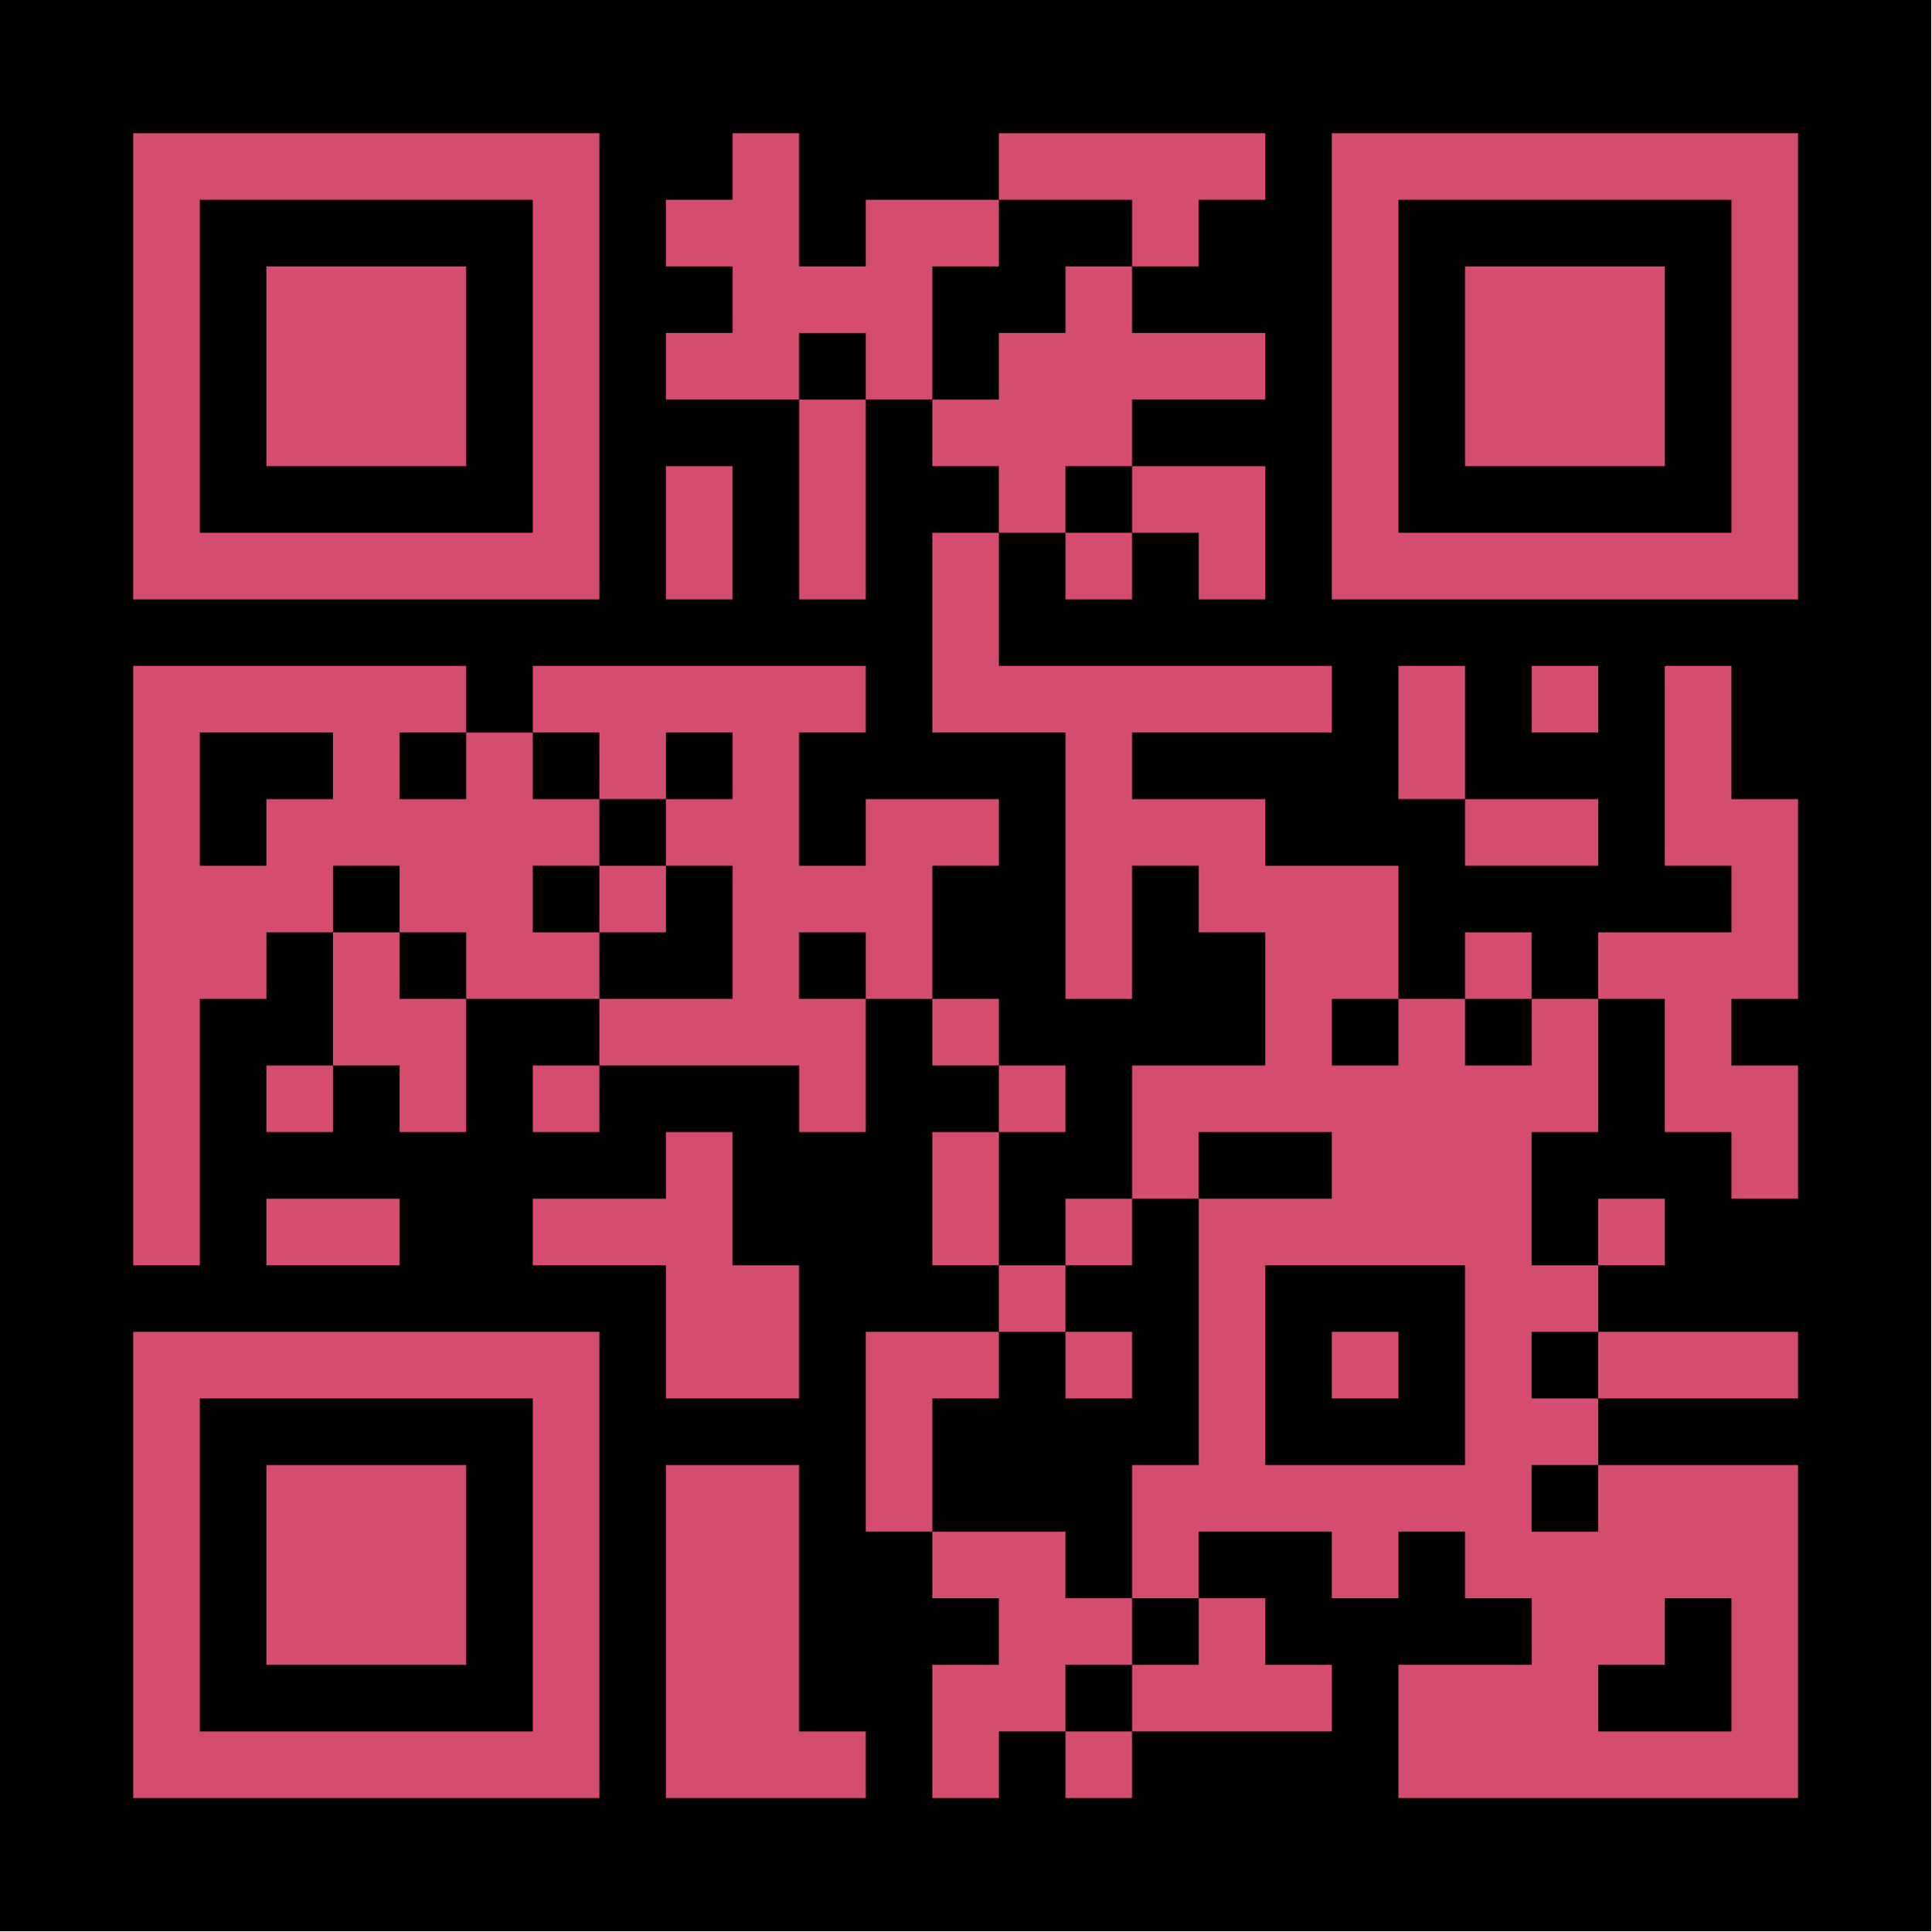
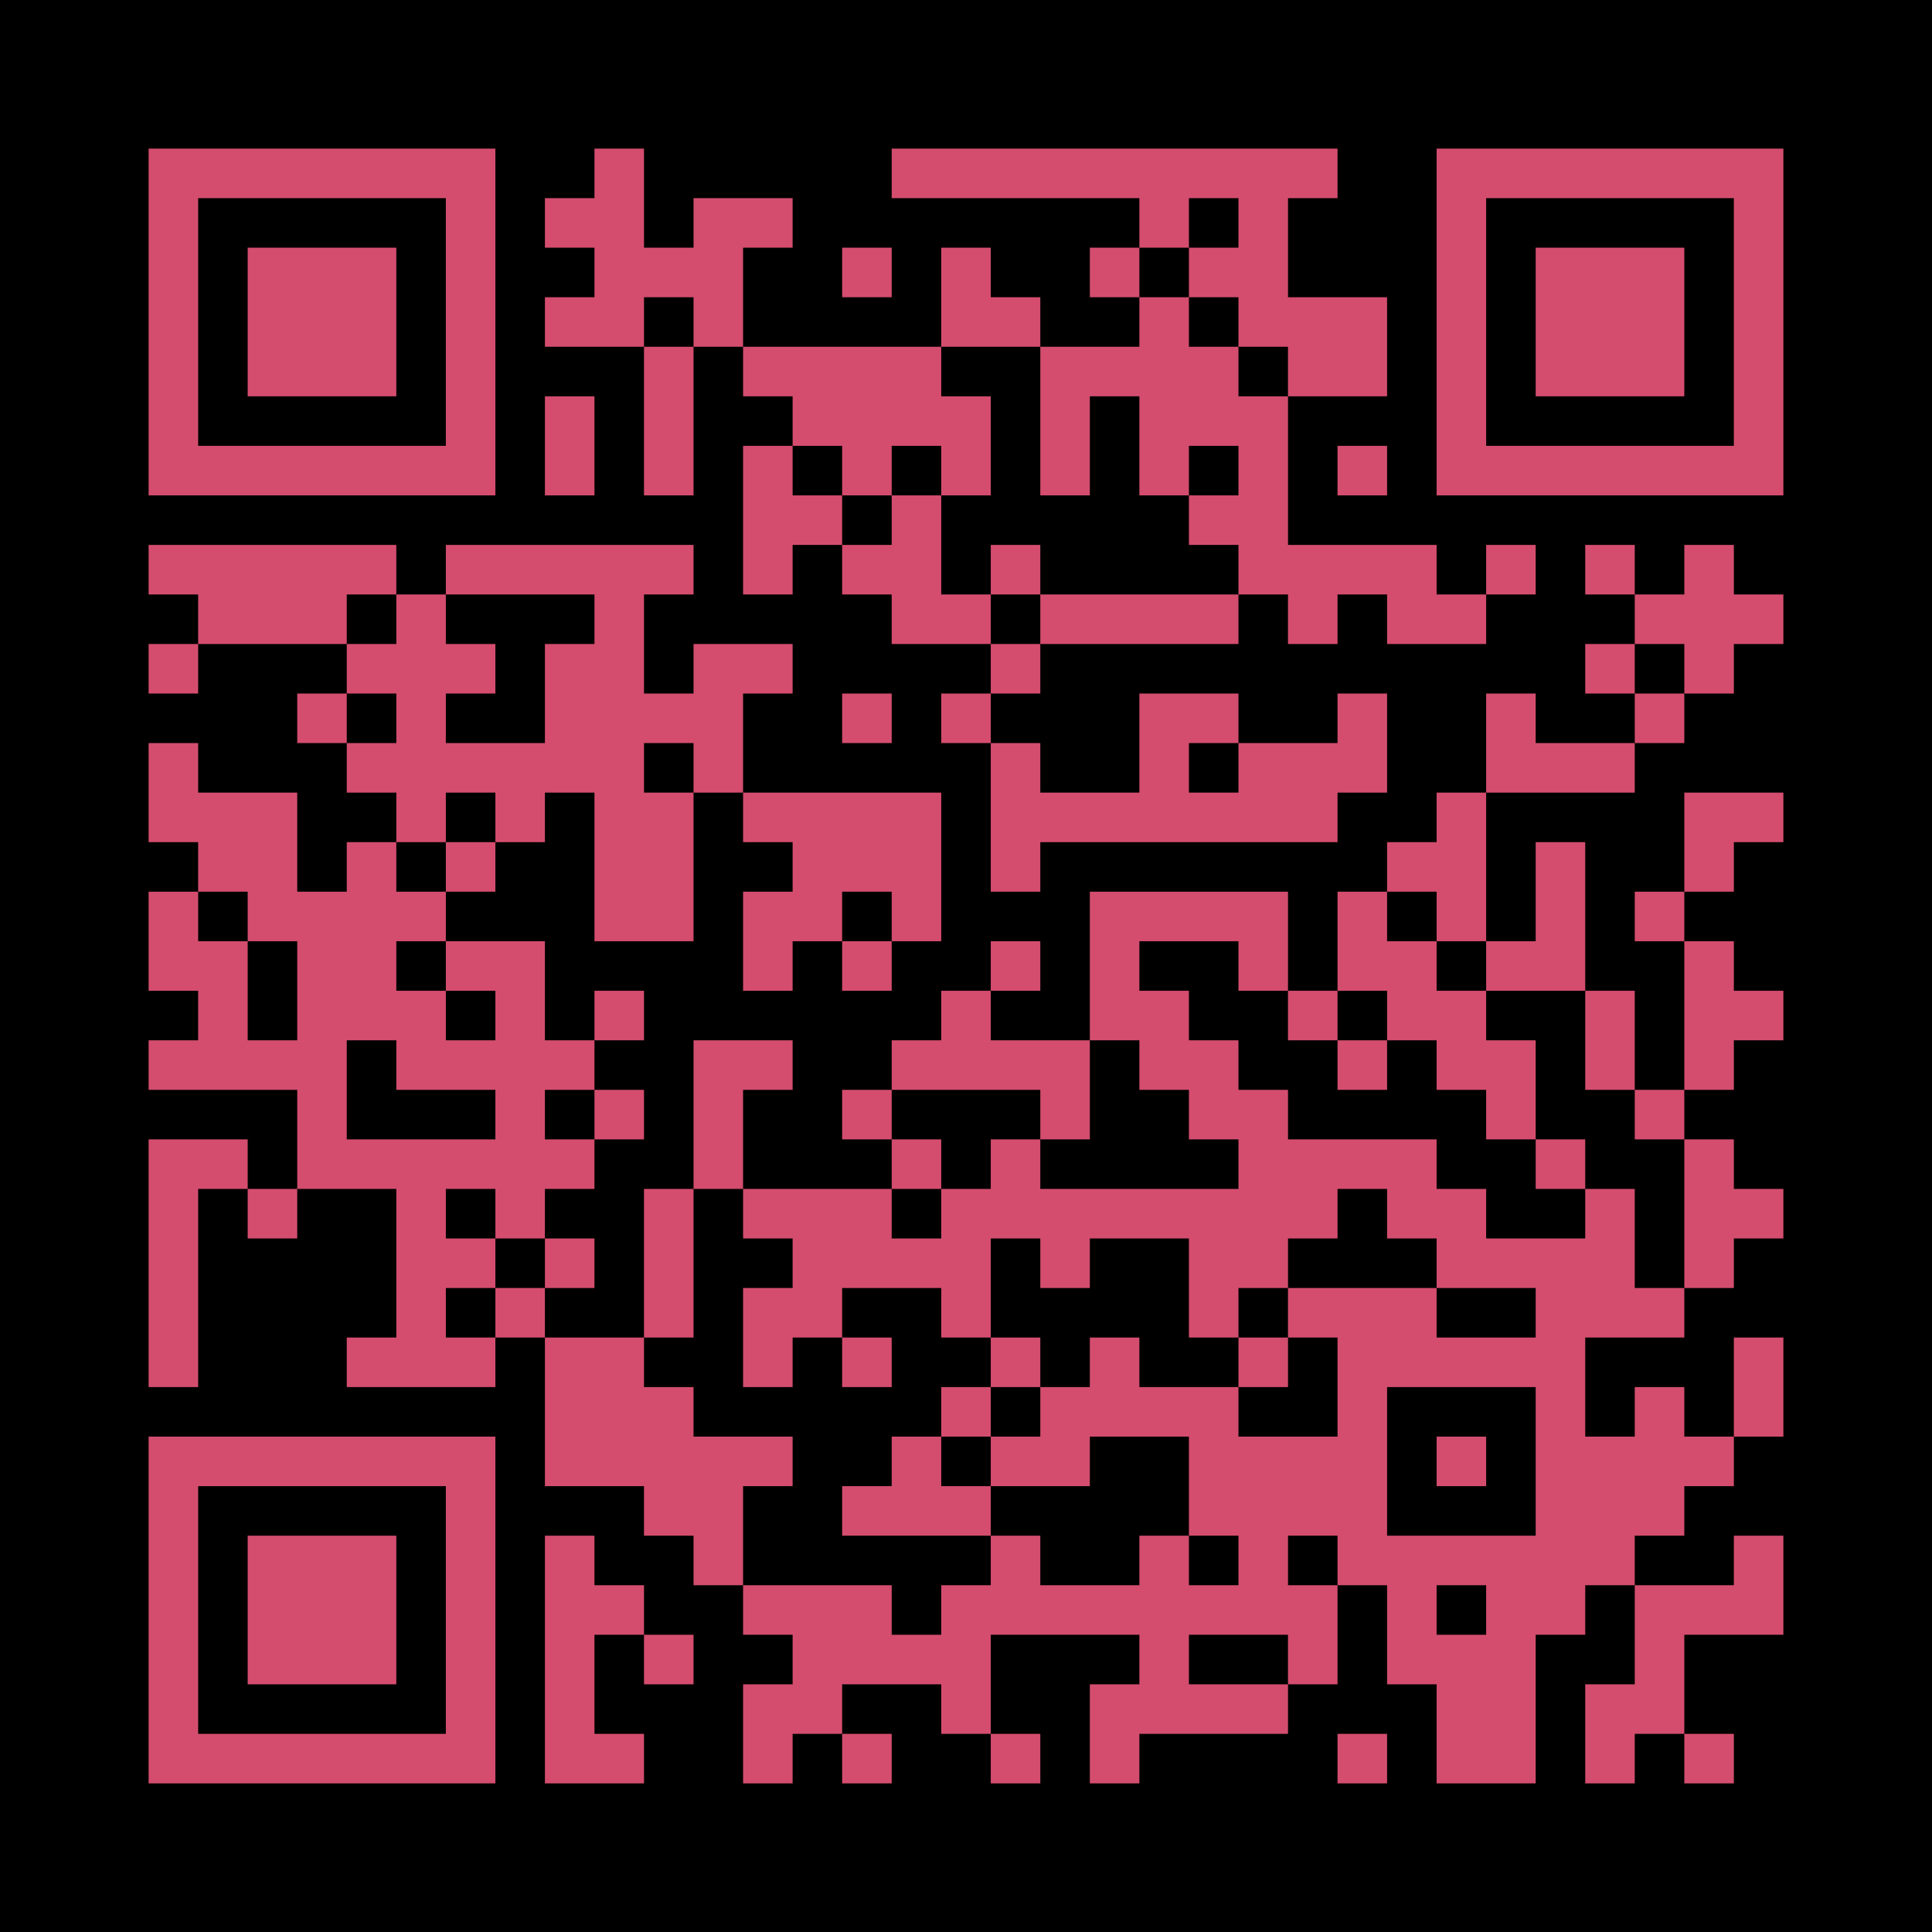
- <svg xmlns="http://www.w3.org/2000/svg" version="1.1" width="290" height="290">
-   <rect style="fill:rgb(0, 0, 0);fill-opacity:1" x="0" y="0" width="290" height="290" />
+ <svg xmlns="http://www.w3.org/2000/svg" version="1.1" width="273" height="273">
+   <rect style="fill:rgb(0, 0, 0);fill-opacity:1" x="0" y="0" width="273" height="273" />
  <g id="elements">
-     <path style="fill:rgb(212, 77, 110)" d="M 20,20 l 10,0 0,10 -10,0 z M 30,20 l 10,0 0,10 -10,0 z M 40,20 l 10,0 0,10 -10,0 z M 50,20 l 10,0 0,10 -10,0 z M 60,20 l 10,0 0,10 -10,0 z M 70,20 l 10,0 0,10 -10,0 z M 80,20 l 10,0 0,10 -10,0 z M 110,20 l 10,0 0,10 -10,0 z M 150,20 l 10,0 0,10 -10,0 z M 160,20 l 10,0 0,10 -10,0 z M 170,20 l 10,0 0,10 -10,0 z M 180,20 l 10,0 0,10 -10,0 z M 200,20 l 10,0 0,10 -10,0 z M 210,20 l 10,0 0,10 -10,0 z M 220,20 l 10,0 0,10 -10,0 z M 230,20 l 10,0 0,10 -10,0 z M 240,20 l 10,0 0,10 -10,0 z M 250,20 l 10,0 0,10 -10,0 z M 260,20 l 10,0 0,10 -10,0 z M 20,30 l 10,0 0,10 -10,0 z M 80,30 l 10,0 0,10 -10,0 z M 100,30 l 10,0 0,10 -10,0 z M 110,30 l 10,0 0,10 -10,0 z M 130,30 l 10,0 0,10 -10,0 z M 140,30 l 10,0 0,10 -10,0 z M 170,30 l 10,0 0,10 -10,0 z M 200,30 l 10,0 0,10 -10,0 z M 260,30 l 10,0 0,10 -10,0 z M 20,40 l 10,0 0,10 -10,0 z M 40,40 l 10,0 0,10 -10,0 z M 50,40 l 10,0 0,10 -10,0 z M 60,40 l 10,0 0,10 -10,0 z M 80,40 l 10,0 0,10 -10,0 z M 110,40 l 10,0 0,10 -10,0 z M 120,40 l 10,0 0,10 -10,0 z M 130,40 l 10,0 0,10 -10,0 z M 160,40 l 10,0 0,10 -10,0 z M 200,40 l 10,0 0,10 -10,0 z M 220,40 l 10,0 0,10 -10,0 z M 230,40 l 10,0 0,10 -10,0 z M 240,40 l 10,0 0,10 -10,0 z M 260,40 l 10,0 0,10 -10,0 z M 20,50 l 10,0 0,10 -10,0 z M 40,50 l 10,0 0,10 -10,0 z M 50,50 l 10,0 0,10 -10,0 z M 60,50 l 10,0 0,10 -10,0 z M 80,50 l 10,0 0,10 -10,0 z M 100,50 l 10,0 0,10 -10,0 z M 110,50 l 10,0 0,10 -10,0 z M 130,50 l 10,0 0,10 -10,0 z M 150,50 l 10,0 0,10 -10,0 z M 160,50 l 10,0 0,10 -10,0 z M 170,50 l 10,0 0,10 -10,0 z M 180,50 l 10,0 0,10 -10,0 z M 200,50 l 10,0 0,10 -10,0 z M 220,50 l 10,0 0,10 -10,0 z M 230,50 l 10,0 0,10 -10,0 z M 240,50 l 10,0 0,10 -10,0 z M 260,50 l 10,0 0,10 -10,0 z M 20,60 l 10,0 0,10 -10,0 z M 40,60 l 10,0 0,10 -10,0 z M 50,60 l 10,0 0,10 -10,0 z M 60,60 l 10,0 0,10 -10,0 z M 80,60 l 10,0 0,10 -10,0 z M 120,60 l 10,0 0,10 -10,0 z M 140,60 l 10,0 0,10 -10,0 z M 150,60 l 10,0 0,10 -10,0 z M 160,60 l 10,0 0,10 -10,0 z M 200,60 l 10,0 0,10 -10,0 z M 220,60 l 10,0 0,10 -10,0 z M 230,60 l 10,0 0,10 -10,0 z M 240,60 l 10,0 0,10 -10,0 z M 260,60 l 10,0 0,10 -10,0 z M 20,70 l 10,0 0,10 -10,0 z M 80,70 l 10,0 0,10 -10,0 z M 100,70 l 10,0 0,10 -10,0 z M 120,70 l 10,0 0,10 -10,0 z M 150,70 l 10,0 0,10 -10,0 z M 170,70 l 10,0 0,10 -10,0 z M 180,70 l 10,0 0,10 -10,0 z M 200,70 l 10,0 0,10 -10,0 z M 260,70 l 10,0 0,10 -10,0 z M 20,80 l 10,0 0,10 -10,0 z M 30,80 l 10,0 0,10 -10,0 z M 40,80 l 10,0 0,10 -10,0 z M 50,80 l 10,0 0,10 -10,0 z M 60,80 l 10,0 0,10 -10,0 z M 70,80 l 10,0 0,10 -10,0 z M 80,80 l 10,0 0,10 -10,0 z M 100,80 l 10,0 0,10 -10,0 z M 120,80 l 10,0 0,10 -10,0 z M 140,80 l 10,0 0,10 -10,0 z M 160,80 l 10,0 0,10 -10,0 z M 180,80 l 10,0 0,10 -10,0 z M 200,80 l 10,0 0,10 -10,0 z M 210,80 l 10,0 0,10 -10,0 z M 220,80 l 10,0 0,10 -10,0 z M 230,80 l 10,0 0,10 -10,0 z M 240,80 l 10,0 0,10 -10,0 z M 250,80 l 10,0 0,10 -10,0 z M 260,80 l 10,0 0,10 -10,0 z M 140,90 l 10,0 0,10 -10,0 z M 20,100 l 10,0 0,10 -10,0 z M 30,100 l 10,0 0,10 -10,0 z M 40,100 l 10,0 0,10 -10,0 z M 50,100 l 10,0 0,10 -10,0 z M 60,100 l 10,0 0,10 -10,0 z M 80,100 l 10,0 0,10 -10,0 z M 90,100 l 10,0 0,10 -10,0 z M 100,100 l 10,0 0,10 -10,0 z M 110,100 l 10,0 0,10 -10,0 z M 120,100 l 10,0 0,10 -10,0 z M 140,100 l 10,0 0,10 -10,0 z M 150,100 l 10,0 0,10 -10,0 z M 160,100 l 10,0 0,10 -10,0 z M 170,100 l 10,0 0,10 -10,0 z M 180,100 l 10,0 0,10 -10,0 z M 190,100 l 10,0 0,10 -10,0 z M 210,100 l 10,0 0,10 -10,0 z M 230,100 l 10,0 0,10 -10,0 z M 250,100 l 10,0 0,10 -10,0 z M 20,110 l 10,0 0,10 -10,0 z M 50,110 l 10,0 0,10 -10,0 z M 70,110 l 10,0 0,10 -10,0 z M 90,110 l 10,0 0,10 -10,0 z M 110,110 l 10,0 0,10 -10,0 z M 160,110 l 10,0 0,10 -10,0 z M 210,110 l 10,0 0,10 -10,0 z M 250,110 l 10,0 0,10 -10,0 z M 20,120 l 10,0 0,10 -10,0 z M 40,120 l 10,0 0,10 -10,0 z M 50,120 l 10,0 0,10 -10,0 z M 60,120 l 10,0 0,10 -10,0 z M 70,120 l 10,0 0,10 -10,0 z M 80,120 l 10,0 0,10 -10,0 z M 100,120 l 10,0 0,10 -10,0 z M 110,120 l 10,0 0,10 -10,0 z M 130,120 l 10,0 0,10 -10,0 z M 140,120 l 10,0 0,10 -10,0 z M 160,120 l 10,0 0,10 -10,0 z M 170,120 l 10,0 0,10 -10,0 z M 180,120 l 10,0 0,10 -10,0 z M 220,120 l 10,0 0,10 -10,0 z M 230,120 l 10,0 0,10 -10,0 z M 250,120 l 10,0 0,10 -10,0 z M 260,120 l 10,0 0,10 -10,0 z M 20,130 l 10,0 0,10 -10,0 z M 30,130 l 10,0 0,10 -10,0 z M 40,130 l 10,0 0,10 -10,0 z M 60,130 l 10,0 0,10 -10,0 z M 70,130 l 10,0 0,10 -10,0 z M 90,130 l 10,0 0,10 -10,0 z M 110,130 l 10,0 0,10 -10,0 z M 120,130 l 10,0 0,10 -10,0 z M 130,130 l 10,0 0,10 -10,0 z M 160,130 l 10,0 0,10 -10,0 z M 180,130 l 10,0 0,10 -10,0 z M 190,130 l 10,0 0,10 -10,0 z M 200,130 l 10,0 0,10 -10,0 z M 260,130 l 10,0 0,10 -10,0 z M 20,140 l 10,0 0,10 -10,0 z M 30,140 l 10,0 0,10 -10,0 z M 50,140 l 10,0 0,10 -10,0 z M 70,140 l 10,0 0,10 -10,0 z M 80,140 l 10,0 0,10 -10,0 z M 110,140 l 10,0 0,10 -10,0 z M 130,140 l 10,0 0,10 -10,0 z M 160,140 l 10,0 0,10 -10,0 z M 190,140 l 10,0 0,10 -10,0 z M 200,140 l 10,0 0,10 -10,0 z M 220,140 l 10,0 0,10 -10,0 z M 240,140 l 10,0 0,10 -10,0 z M 250,140 l 10,0 0,10 -10,0 z M 260,140 l 10,0 0,10 -10,0 z M 20,150 l 10,0 0,10 -10,0 z M 50,150 l 10,0 0,10 -10,0 z M 60,150 l 10,0 0,10 -10,0 z M 90,150 l 10,0 0,10 -10,0 z M 100,150 l 10,0 0,10 -10,0 z M 110,150 l 10,0 0,10 -10,0 z M 120,150 l 10,0 0,10 -10,0 z M 140,150 l 10,0 0,10 -10,0 z M 190,150 l 10,0 0,10 -10,0 z M 210,150 l 10,0 0,10 -10,0 z M 230,150 l 10,0 0,10 -10,0 z M 250,150 l 10,0 0,10 -10,0 z M 20,160 l 10,0 0,10 -10,0 z M 40,160 l 10,0 0,10 -10,0 z M 60,160 l 10,0 0,10 -10,0 z M 80,160 l 10,0 0,10 -10,0 z M 120,160 l 10,0 0,10 -10,0 z M 150,160 l 10,0 0,10 -10,0 z M 170,160 l 10,0 0,10 -10,0 z M 180,160 l 10,0 0,10 -10,0 z M 190,160 l 10,0 0,10 -10,0 z M 200,160 l 10,0 0,10 -10,0 z M 210,160 l 10,0 0,10 -10,0 z M 220,160 l 10,0 0,10 -10,0 z M 230,160 l 10,0 0,10 -10,0 z M 250,160 l 10,0 0,10 -10,0 z M 260,160 l 10,0 0,10 -10,0 z M 20,170 l 10,0 0,10 -10,0 z M 100,170 l 10,0 0,10 -10,0 z M 140,170 l 10,0 0,10 -10,0 z M 170,170 l 10,0 0,10 -10,0 z M 200,170 l 10,0 0,10 -10,0 z M 210,170 l 10,0 0,10 -10,0 z M 220,170 l 10,0 0,10 -10,0 z M 260,170 l 10,0 0,10 -10,0 z M 20,180 l 10,0 0,10 -10,0 z M 40,180 l 10,0 0,10 -10,0 z M 50,180 l 10,0 0,10 -10,0 z M 80,180 l 10,0 0,10 -10,0 z M 90,180 l 10,0 0,10 -10,0 z M 100,180 l 10,0 0,10 -10,0 z M 140,180 l 10,0 0,10 -10,0 z M 160,180 l 10,0 0,10 -10,0 z M 180,180 l 10,0 0,10 -10,0 z M 190,180 l 10,0 0,10 -10,0 z M 200,180 l 10,0 0,10 -10,0 z M 210,180 l 10,0 0,10 -10,0 z M 220,180 l 10,0 0,10 -10,0 z M 240,180 l 10,0 0,10 -10,0 z M 100,190 l 10,0 0,10 -10,0 z M 110,190 l 10,0 0,10 -10,0 z M 150,190 l 10,0 0,10 -10,0 z M 180,190 l 10,0 0,10 -10,0 z M 220,190 l 10,0 0,10 -10,0 z M 230,190 l 10,0 0,10 -10,0 z M 20,200 l 10,0 0,10 -10,0 z M 30,200 l 10,0 0,10 -10,0 z M 40,200 l 10,0 0,10 -10,0 z M 50,200 l 10,0 0,10 -10,0 z M 60,200 l 10,0 0,10 -10,0 z M 70,200 l 10,0 0,10 -10,0 z M 80,200 l 10,0 0,10 -10,0 z M 100,200 l 10,0 0,10 -10,0 z M 110,200 l 10,0 0,10 -10,0 z M 130,200 l 10,0 0,10 -10,0 z M 140,200 l 10,0 0,10 -10,0 z M 160,200 l 10,0 0,10 -10,0 z M 180,200 l 10,0 0,10 -10,0 z M 200,200 l 10,0 0,10 -10,0 z M 220,200 l 10,0 0,10 -10,0 z M 240,200 l 10,0 0,10 -10,0 z M 250,200 l 10,0 0,10 -10,0 z M 260,200 l 10,0 0,10 -10,0 z M 20,210 l 10,0 0,10 -10,0 z M 80,210 l 10,0 0,10 -10,0 z M 130,210 l 10,0 0,10 -10,0 z M 180,210 l 10,0 0,10 -10,0 z M 220,210 l 10,0 0,10 -10,0 z M 230,210 l 10,0 0,10 -10,0 z M 20,220 l 10,0 0,10 -10,0 z M 40,220 l 10,0 0,10 -10,0 z M 50,220 l 10,0 0,10 -10,0 z M 60,220 l 10,0 0,10 -10,0 z M 80,220 l 10,0 0,10 -10,0 z M 100,220 l 10,0 0,10 -10,0 z M 110,220 l 10,0 0,10 -10,0 z M 130,220 l 10,0 0,10 -10,0 z M 170,220 l 10,0 0,10 -10,0 z M 180,220 l 10,0 0,10 -10,0 z M 190,220 l 10,0 0,10 -10,0 z M 200,220 l 10,0 0,10 -10,0 z M 210,220 l 10,0 0,10 -10,0 z M 220,220 l 10,0 0,10 -10,0 z M 240,220 l 10,0 0,10 -10,0 z M 250,220 l 10,0 0,10 -10,0 z M 260,220 l 10,0 0,10 -10,0 z M 20,230 l 10,0 0,10 -10,0 z M 40,230 l 10,0 0,10 -10,0 z M 50,230 l 10,0 0,10 -10,0 z M 60,230 l 10,0 0,10 -10,0 z M 80,230 l 10,0 0,10 -10,0 z M 100,230 l 10,0 0,10 -10,0 z M 110,230 l 10,0 0,10 -10,0 z M 140,230 l 10,0 0,10 -10,0 z M 150,230 l 10,0 0,10 -10,0 z M 170,230 l 10,0 0,10 -10,0 z M 200,230 l 10,0 0,10 -10,0 z M 220,230 l 10,0 0,10 -10,0 z M 230,230 l 10,0 0,10 -10,0 z M 240,230 l 10,0 0,10 -10,0 z M 250,230 l 10,0 0,10 -10,0 z M 260,230 l 10,0 0,10 -10,0 z M 20,240 l 10,0 0,10 -10,0 z M 40,240 l 10,0 0,10 -10,0 z M 50,240 l 10,0 0,10 -10,0 z M 60,240 l 10,0 0,10 -10,0 z M 80,240 l 10,0 0,10 -10,0 z M 100,240 l 10,0 0,10 -10,0 z M 110,240 l 10,0 0,10 -10,0 z M 150,240 l 10,0 0,10 -10,0 z M 160,240 l 10,0 0,10 -10,0 z M 180,240 l 10,0 0,10 -10,0 z M 230,240 l 10,0 0,10 -10,0 z M 240,240 l 10,0 0,10 -10,0 z M 260,240 l 10,0 0,10 -10,0 z M 20,250 l 10,0 0,10 -10,0 z M 80,250 l 10,0 0,10 -10,0 z M 100,250 l 10,0 0,10 -10,0 z M 110,250 l 10,0 0,10 -10,0 z M 140,250 l 10,0 0,10 -10,0 z M 150,250 l 10,0 0,10 -10,0 z M 170,250 l 10,0 0,10 -10,0 z M 180,250 l 10,0 0,10 -10,0 z M 190,250 l 10,0 0,10 -10,0 z M 210,250 l 10,0 0,10 -10,0 z M 220,250 l 10,0 0,10 -10,0 z M 230,250 l 10,0 0,10 -10,0 z M 260,250 l 10,0 0,10 -10,0 z M 20,260 l 10,0 0,10 -10,0 z M 30,260 l 10,0 0,10 -10,0 z M 40,260 l 10,0 0,10 -10,0 z M 50,260 l 10,0 0,10 -10,0 z M 60,260 l 10,0 0,10 -10,0 z M 70,260 l 10,0 0,10 -10,0 z M 80,260 l 10,0 0,10 -10,0 z M 100,260 l 10,0 0,10 -10,0 z M 110,260 l 10,0 0,10 -10,0 z M 120,260 l 10,0 0,10 -10,0 z M 140,260 l 10,0 0,10 -10,0 z M 160,260 l 10,0 0,10 -10,0 z M 210,260 l 10,0 0,10 -10,0 z M 220,260 l 10,0 0,10 -10,0 z M 230,260 l 10,0 0,10 -10,0 z M 240,260 l 10,0 0,10 -10,0 z M 250,260 l 10,0 0,10 -10,0 z M 260,260 l 10,0 0,10 -10,0 z " />
+     <path style="fill:rgb(212, 77, 110)" d="M 21,21 l 7,0 0,7 -7,0 z M 28,21 l 7,0 0,7 -7,0 z M 35,21 l 7,0 0,7 -7,0 z M 42,21 l 7,0 0,7 -7,0 z M 49,21 l 7,0 0,7 -7,0 z M 56,21 l 7,0 0,7 -7,0 z M 63,21 l 7,0 0,7 -7,0 z M 84,21 l 7,0 0,7 -7,0 z M 126,21 l 7,0 0,7 -7,0 z M 133,21 l 7,0 0,7 -7,0 z M 140,21 l 7,0 0,7 -7,0 z M 147,21 l 7,0 0,7 -7,0 z M 154,21 l 7,0 0,7 -7,0 z M 161,21 l 7,0 0,7 -7,0 z M 168,21 l 7,0 0,7 -7,0 z M 175,21 l 7,0 0,7 -7,0 z M 182,21 l 7,0 0,7 -7,0 z M 203,21 l 7,0 0,7 -7,0 z M 210,21 l 7,0 0,7 -7,0 z M 217,21 l 7,0 0,7 -7,0 z M 224,21 l 7,0 0,7 -7,0 z M 231,21 l 7,0 0,7 -7,0 z M 238,21 l 7,0 0,7 -7,0 z M 245,21 l 7,0 0,7 -7,0 z M 21,28 l 7,0 0,7 -7,0 z M 63,28 l 7,0 0,7 -7,0 z M 77,28 l 7,0 0,7 -7,0 z M 84,28 l 7,0 0,7 -7,0 z M 98,28 l 7,0 0,7 -7,0 z M 105,28 l 7,0 0,7 -7,0 z M 161,28 l 7,0 0,7 -7,0 z M 175,28 l 7,0 0,7 -7,0 z M 203,28 l 7,0 0,7 -7,0 z M 245,28 l 7,0 0,7 -7,0 z M 21,35 l 7,0 0,7 -7,0 z M 35,35 l 7,0 0,7 -7,0 z M 42,35 l 7,0 0,7 -7,0 z M 49,35 l 7,0 0,7 -7,0 z M 63,35 l 7,0 0,7 -7,0 z M 84,35 l 7,0 0,7 -7,0 z M 91,35 l 7,0 0,7 -7,0 z M 98,35 l 7,0 0,7 -7,0 z M 119,35 l 7,0 0,7 -7,0 z M 133,35 l 7,0 0,7 -7,0 z M 154,35 l 7,0 0,7 -7,0 z M 168,35 l 7,0 0,7 -7,0 z M 175,35 l 7,0 0,7 -7,0 z M 203,35 l 7,0 0,7 -7,0 z M 217,35 l 7,0 0,7 -7,0 z M 224,35 l 7,0 0,7 -7,0 z M 231,35 l 7,0 0,7 -7,0 z M 245,35 l 7,0 0,7 -7,0 z M 21,42 l 7,0 0,7 -7,0 z M 35,42 l 7,0 0,7 -7,0 z M 42,42 l 7,0 0,7 -7,0 z M 49,42 l 7,0 0,7 -7,0 z M 63,42 l 7,0 0,7 -7,0 z M 77,42 l 7,0 0,7 -7,0 z M 84,42 l 7,0 0,7 -7,0 z M 98,42 l 7,0 0,7 -7,0 z M 133,42 l 7,0 0,7 -7,0 z M 140,42 l 7,0 0,7 -7,0 z M 161,42 l 7,0 0,7 -7,0 z M 175,42 l 7,0 0,7 -7,0 z M 182,42 l 7,0 0,7 -7,0 z M 189,42 l 7,0 0,7 -7,0 z M 203,42 l 7,0 0,7 -7,0 z M 217,42 l 7,0 0,7 -7,0 z M 224,42 l 7,0 0,7 -7,0 z M 231,42 l 7,0 0,7 -7,0 z M 245,42 l 7,0 0,7 -7,0 z M 21,49 l 7,0 0,7 -7,0 z M 35,49 l 7,0 0,7 -7,0 z M 42,49 l 7,0 0,7 -7,0 z M 49,49 l 7,0 0,7 -7,0 z M 63,49 l 7,0 0,7 -7,0 z M 91,49 l 7,0 0,7 -7,0 z M 105,49 l 7,0 0,7 -7,0 z M 112,49 l 7,0 0,7 -7,0 z M 119,49 l 7,0 0,7 -7,0 z M 126,49 l 7,0 0,7 -7,0 z M 147,49 l 7,0 0,7 -7,0 z M 154,49 l 7,0 0,7 -7,0 z M 161,49 l 7,0 0,7 -7,0 z M 168,49 l 7,0 0,7 -7,0 z M 182,49 l 7,0 0,7 -7,0 z M 189,49 l 7,0 0,7 -7,0 z M 203,49 l 7,0 0,7 -7,0 z M 217,49 l 7,0 0,7 -7,0 z M 224,49 l 7,0 0,7 -7,0 z M 231,49 l 7,0 0,7 -7,0 z M 245,49 l 7,0 0,7 -7,0 z M 21,56 l 7,0 0,7 -7,0 z M 63,56 l 7,0 0,7 -7,0 z M 77,56 l 7,0 0,7 -7,0 z M 91,56 l 7,0 0,7 -7,0 z M 112,56 l 7,0 0,7 -7,0 z M 119,56 l 7,0 0,7 -7,0 z M 126,56 l 7,0 0,7 -7,0 z M 133,56 l 7,0 0,7 -7,0 z M 147,56 l 7,0 0,7 -7,0 z M 161,56 l 7,0 0,7 -7,0 z M 168,56 l 7,0 0,7 -7,0 z M 175,56 l 7,0 0,7 -7,0 z M 203,56 l 7,0 0,7 -7,0 z M 245,56 l 7,0 0,7 -7,0 z M 21,63 l 7,0 0,7 -7,0 z M 28,63 l 7,0 0,7 -7,0 z M 35,63 l 7,0 0,7 -7,0 z M 42,63 l 7,0 0,7 -7,0 z M 49,63 l 7,0 0,7 -7,0 z M 56,63 l 7,0 0,7 -7,0 z M 63,63 l 7,0 0,7 -7,0 z M 77,63 l 7,0 0,7 -7,0 z M 91,63 l 7,0 0,7 -7,0 z M 105,63 l 7,0 0,7 -7,0 z M 119,63 l 7,0 0,7 -7,0 z M 133,63 l 7,0 0,7 -7,0 z M 147,63 l 7,0 0,7 -7,0 z M 161,63 l 7,0 0,7 -7,0 z M 175,63 l 7,0 0,7 -7,0 z M 189,63 l 7,0 0,7 -7,0 z M 203,63 l 7,0 0,7 -7,0 z M 210,63 l 7,0 0,7 -7,0 z M 217,63 l 7,0 0,7 -7,0 z M 224,63 l 7,0 0,7 -7,0 z M 231,63 l 7,0 0,7 -7,0 z M 238,63 l 7,0 0,7 -7,0 z M 245,63 l 7,0 0,7 -7,0 z M 105,70 l 7,0 0,7 -7,0 z M 112,70 l 7,0 0,7 -7,0 z M 126,70 l 7,0 0,7 -7,0 z M 168,70 l 7,0 0,7 -7,0 z M 175,70 l 7,0 0,7 -7,0 z M 21,77 l 7,0 0,7 -7,0 z M 28,77 l 7,0 0,7 -7,0 z M 35,77 l 7,0 0,7 -7,0 z M 42,77 l 7,0 0,7 -7,0 z M 49,77 l 7,0 0,7 -7,0 z M 63,77 l 7,0 0,7 -7,0 z M 70,77 l 7,0 0,7 -7,0 z M 77,77 l 7,0 0,7 -7,0 z M 84,77 l 7,0 0,7 -7,0 z M 91,77 l 7,0 0,7 -7,0 z M 105,77 l 7,0 0,7 -7,0 z M 119,77 l 7,0 0,7 -7,0 z M 126,77 l 7,0 0,7 -7,0 z M 140,77 l 7,0 0,7 -7,0 z M 175,77 l 7,0 0,7 -7,0 z M 182,77 l 7,0 0,7 -7,0 z M 189,77 l 7,0 0,7 -7,0 z M 196,77 l 7,0 0,7 -7,0 z M 210,77 l 7,0 0,7 -7,0 z M 224,77 l 7,0 0,7 -7,0 z M 238,77 l 7,0 0,7 -7,0 z M 28,84 l 7,0 0,7 -7,0 z M 35,84 l 7,0 0,7 -7,0 z M 42,84 l 7,0 0,7 -7,0 z M 56,84 l 7,0 0,7 -7,0 z M 84,84 l 7,0 0,7 -7,0 z M 126,84 l 7,0 0,7 -7,0 z M 133,84 l 7,0 0,7 -7,0 z M 147,84 l 7,0 0,7 -7,0 z M 154,84 l 7,0 0,7 -7,0 z M 161,84 l 7,0 0,7 -7,0 z M 168,84 l 7,0 0,7 -7,0 z M 182,84 l 7,0 0,7 -7,0 z M 196,84 l 7,0 0,7 -7,0 z M 203,84 l 7,0 0,7 -7,0 z M 231,84 l 7,0 0,7 -7,0 z M 238,84 l 7,0 0,7 -7,0 z M 245,84 l 7,0 0,7 -7,0 z M 21,91 l 7,0 0,7 -7,0 z M 49,91 l 7,0 0,7 -7,0 z M 56,91 l 7,0 0,7 -7,0 z M 63,91 l 7,0 0,7 -7,0 z M 77,91 l 7,0 0,7 -7,0 z M 84,91 l 7,0 0,7 -7,0 z M 98,91 l 7,0 0,7 -7,0 z M 105,91 l 7,0 0,7 -7,0 z M 140,91 l 7,0 0,7 -7,0 z M 224,91 l 7,0 0,7 -7,0 z M 238,91 l 7,0 0,7 -7,0 z M 42,98 l 7,0 0,7 -7,0 z M 56,98 l 7,0 0,7 -7,0 z M 77,98 l 7,0 0,7 -7,0 z M 84,98 l 7,0 0,7 -7,0 z M 91,98 l 7,0 0,7 -7,0 z M 98,98 l 7,0 0,7 -7,0 z M 119,98 l 7,0 0,7 -7,0 z M 133,98 l 7,0 0,7 -7,0 z M 161,98 l 7,0 0,7 -7,0 z M 168,98 l 7,0 0,7 -7,0 z M 189,98 l 7,0 0,7 -7,0 z M 210,98 l 7,0 0,7 -7,0 z M 231,98 l 7,0 0,7 -7,0 z M 21,105 l 7,0 0,7 -7,0 z M 49,105 l 7,0 0,7 -7,0 z M 56,105 l 7,0 0,7 -7,0 z M 63,105 l 7,0 0,7 -7,0 z M 70,105 l 7,0 0,7 -7,0 z M 77,105 l 7,0 0,7 -7,0 z M 84,105 l 7,0 0,7 -7,0 z M 98,105 l 7,0 0,7 -7,0 z M 140,105 l 7,0 0,7 -7,0 z M 161,105 l 7,0 0,7 -7,0 z M 175,105 l 7,0 0,7 -7,0 z M 182,105 l 7,0 0,7 -7,0 z M 189,105 l 7,0 0,7 -7,0 z M 210,105 l 7,0 0,7 -7,0 z M 217,105 l 7,0 0,7 -7,0 z M 224,105 l 7,0 0,7 -7,0 z M 21,112 l 7,0 0,7 -7,0 z M 28,112 l 7,0 0,7 -7,0 z M 35,112 l 7,0 0,7 -7,0 z M 56,112 l 7,0 0,7 -7,0 z M 70,112 l 7,0 0,7 -7,0 z M 84,112 l 7,0 0,7 -7,0 z M 91,112 l 7,0 0,7 -7,0 z M 105,112 l 7,0 0,7 -7,0 z M 112,112 l 7,0 0,7 -7,0 z M 119,112 l 7,0 0,7 -7,0 z M 126,112 l 7,0 0,7 -7,0 z M 140,112 l 7,0 0,7 -7,0 z M 147,112 l 7,0 0,7 -7,0 z M 154,112 l 7,0 0,7 -7,0 z M 161,112 l 7,0 0,7 -7,0 z M 168,112 l 7,0 0,7 -7,0 z M 175,112 l 7,0 0,7 -7,0 z M 182,112 l 7,0 0,7 -7,0 z M 203,112 l 7,0 0,7 -7,0 z M 238,112 l 7,0 0,7 -7,0 z M 245,112 l 7,0 0,7 -7,0 z M 28,119 l 7,0 0,7 -7,0 z M 35,119 l 7,0 0,7 -7,0 z M 49,119 l 7,0 0,7 -7,0 z M 63,119 l 7,0 0,7 -7,0 z M 84,119 l 7,0 0,7 -7,0 z M 91,119 l 7,0 0,7 -7,0 z M 112,119 l 7,0 0,7 -7,0 z M 119,119 l 7,0 0,7 -7,0 z M 126,119 l 7,0 0,7 -7,0 z M 140,119 l 7,0 0,7 -7,0 z M 196,119 l 7,0 0,7 -7,0 z M 203,119 l 7,0 0,7 -7,0 z M 217,119 l 7,0 0,7 -7,0 z M 238,119 l 7,0 0,7 -7,0 z M 21,126 l 7,0 0,7 -7,0 z M 35,126 l 7,0 0,7 -7,0 z M 42,126 l 7,0 0,7 -7,0 z M 49,126 l 7,0 0,7 -7,0 z M 56,126 l 7,0 0,7 -7,0 z M 84,126 l 7,0 0,7 -7,0 z M 91,126 l 7,0 0,7 -7,0 z M 105,126 l 7,0 0,7 -7,0 z M 112,126 l 7,0 0,7 -7,0 z M 126,126 l 7,0 0,7 -7,0 z M 154,126 l 7,0 0,7 -7,0 z M 161,126 l 7,0 0,7 -7,0 z M 168,126 l 7,0 0,7 -7,0 z M 175,126 l 7,0 0,7 -7,0 z M 189,126 l 7,0 0,7 -7,0 z M 203,126 l 7,0 0,7 -7,0 z M 217,126 l 7,0 0,7 -7,0 z M 231,126 l 7,0 0,7 -7,0 z M 21,133 l 7,0 0,7 -7,0 z M 28,133 l 7,0 0,7 -7,0 z M 42,133 l 7,0 0,7 -7,0 z M 49,133 l 7,0 0,7 -7,0 z M 63,133 l 7,0 0,7 -7,0 z M 70,133 l 7,0 0,7 -7,0 z M 105,133 l 7,0 0,7 -7,0 z M 119,133 l 7,0 0,7 -7,0 z M 140,133 l 7,0 0,7 -7,0 z M 154,133 l 7,0 0,7 -7,0 z M 175,133 l 7,0 0,7 -7,0 z M 189,133 l 7,0 0,7 -7,0 z M 196,133 l 7,0 0,7 -7,0 z M 210,133 l 7,0 0,7 -7,0 z M 217,133 l 7,0 0,7 -7,0 z M 238,133 l 7,0 0,7 -7,0 z M 28,140 l 7,0 0,7 -7,0 z M 42,140 l 7,0 0,7 -7,0 z M 49,140 l 7,0 0,7 -7,0 z M 56,140 l 7,0 0,7 -7,0 z M 70,140 l 7,0 0,7 -7,0 z M 84,140 l 7,0 0,7 -7,0 z M 133,140 l 7,0 0,7 -7,0 z M 154,140 l 7,0 0,7 -7,0 z M 161,140 l 7,0 0,7 -7,0 z M 182,140 l 7,0 0,7 -7,0 z M 196,140 l 7,0 0,7 -7,0 z M 203,140 l 7,0 0,7 -7,0 z M 224,140 l 7,0 0,7 -7,0 z M 238,140 l 7,0 0,7 -7,0 z M 245,140 l 7,0 0,7 -7,0 z M 21,147 l 7,0 0,7 -7,0 z M 28,147 l 7,0 0,7 -7,0 z M 35,147 l 7,0 0,7 -7,0 z M 42,147 l 7,0 0,7 -7,0 z M 56,147 l 7,0 0,7 -7,0 z M 63,147 l 7,0 0,7 -7,0 z M 70,147 l 7,0 0,7 -7,0 z M 77,147 l 7,0 0,7 -7,0 z M 98,147 l 7,0 0,7 -7,0 z M 105,147 l 7,0 0,7 -7,0 z M 126,147 l 7,0 0,7 -7,0 z M 133,147 l 7,0 0,7 -7,0 z M 140,147 l 7,0 0,7 -7,0 z M 147,147 l 7,0 0,7 -7,0 z M 161,147 l 7,0 0,7 -7,0 z M 168,147 l 7,0 0,7 -7,0 z M 189,147 l 7,0 0,7 -7,0 z M 203,147 l 7,0 0,7 -7,0 z M 210,147 l 7,0 0,7 -7,0 z M 224,147 l 7,0 0,7 -7,0 z M 238,147 l 7,0 0,7 -7,0 z M 42,154 l 7,0 0,7 -7,0 z M 70,154 l 7,0 0,7 -7,0 z M 84,154 l 7,0 0,7 -7,0 z M 98,154 l 7,0 0,7 -7,0 z M 119,154 l 7,0 0,7 -7,0 z M 147,154 l 7,0 0,7 -7,0 z M 168,154 l 7,0 0,7 -7,0 z M 175,154 l 7,0 0,7 -7,0 z M 210,154 l 7,0 0,7 -7,0 z M 231,154 l 7,0 0,7 -7,0 z M 21,161 l 7,0 0,7 -7,0 z M 28,161 l 7,0 0,7 -7,0 z M 42,161 l 7,0 0,7 -7,0 z M 49,161 l 7,0 0,7 -7,0 z M 56,161 l 7,0 0,7 -7,0 z M 63,161 l 7,0 0,7 -7,0 z M 70,161 l 7,0 0,7 -7,0 z M 77,161 l 7,0 0,7 -7,0 z M 98,161 l 7,0 0,7 -7,0 z M 126,161 l 7,0 0,7 -7,0 z M 140,161 l 7,0 0,7 -7,0 z M 175,161 l 7,0 0,7 -7,0 z M 182,161 l 7,0 0,7 -7,0 z M 189,161 l 7,0 0,7 -7,0 z M 196,161 l 7,0 0,7 -7,0 z M 217,161 l 7,0 0,7 -7,0 z M 238,161 l 7,0 0,7 -7,0 z M 21,168 l 7,0 0,7 -7,0 z M 35,168 l 7,0 0,7 -7,0 z M 56,168 l 7,0 0,7 -7,0 z M 70,168 l 7,0 0,7 -7,0 z M 91,168 l 7,0 0,7 -7,0 z M 105,168 l 7,0 0,7 -7,0 z M 112,168 l 7,0 0,7 -7,0 z M 119,168 l 7,0 0,7 -7,0 z M 133,168 l 7,0 0,7 -7,0 z M 140,168 l 7,0 0,7 -7,0 z M 147,168 l 7,0 0,7 -7,0 z M 154,168 l 7,0 0,7 -7,0 z M 161,168 l 7,0 0,7 -7,0 z M 168,168 l 7,0 0,7 -7,0 z M 175,168 l 7,0 0,7 -7,0 z M 182,168 l 7,0 0,7 -7,0 z M 196,168 l 7,0 0,7 -7,0 z M 203,168 l 7,0 0,7 -7,0 z M 224,168 l 7,0 0,7 -7,0 z M 238,168 l 7,0 0,7 -7,0 z M 245,168 l 7,0 0,7 -7,0 z M 21,175 l 7,0 0,7 -7,0 z M 56,175 l 7,0 0,7 -7,0 z M 63,175 l 7,0 0,7 -7,0 z M 77,175 l 7,0 0,7 -7,0 z M 91,175 l 7,0 0,7 -7,0 z M 112,175 l 7,0 0,7 -7,0 z M 119,175 l 7,0 0,7 -7,0 z M 126,175 l 7,0 0,7 -7,0 z M 133,175 l 7,0 0,7 -7,0 z M 147,175 l 7,0 0,7 -7,0 z M 168,175 l 7,0 0,7 -7,0 z M 175,175 l 7,0 0,7 -7,0 z M 203,175 l 7,0 0,7 -7,0 z M 210,175 l 7,0 0,7 -7,0 z M 217,175 l 7,0 0,7 -7,0 z M 224,175 l 7,0 0,7 -7,0 z M 238,175 l 7,0 0,7 -7,0 z M 21,182 l 7,0 0,7 -7,0 z M 56,182 l 7,0 0,7 -7,0 z M 70,182 l 7,0 0,7 -7,0 z M 91,182 l 7,0 0,7 -7,0 z M 105,182 l 7,0 0,7 -7,0 z M 112,182 l 7,0 0,7 -7,0 z M 133,182 l 7,0 0,7 -7,0 z M 168,182 l 7,0 0,7 -7,0 z M 182,182 l 7,0 0,7 -7,0 z M 189,182 l 7,0 0,7 -7,0 z M 196,182 l 7,0 0,7 -7,0 z M 217,182 l 7,0 0,7 -7,0 z M 224,182 l 7,0 0,7 -7,0 z M 231,182 l 7,0 0,7 -7,0 z M 21,189 l 7,0 0,7 -7,0 z M 49,189 l 7,0 0,7 -7,0 z M 56,189 l 7,0 0,7 -7,0 z M 63,189 l 7,0 0,7 -7,0 z M 77,189 l 7,0 0,7 -7,0 z M 84,189 l 7,0 0,7 -7,0 z M 105,189 l 7,0 0,7 -7,0 z M 119,189 l 7,0 0,7 -7,0 z M 140,189 l 7,0 0,7 -7,0 z M 154,189 l 7,0 0,7 -7,0 z M 175,189 l 7,0 0,7 -7,0 z M 189,189 l 7,0 0,7 -7,0 z M 196,189 l 7,0 0,7 -7,0 z M 203,189 l 7,0 0,7 -7,0 z M 210,189 l 7,0 0,7 -7,0 z M 217,189 l 7,0 0,7 -7,0 z M 245,189 l 7,0 0,7 -7,0 z M 77,196 l 7,0 0,7 -7,0 z M 84,196 l 7,0 0,7 -7,0 z M 91,196 l 7,0 0,7 -7,0 z M 133,196 l 7,0 0,7 -7,0 z M 147,196 l 7,0 0,7 -7,0 z M 154,196 l 7,0 0,7 -7,0 z M 161,196 l 7,0 0,7 -7,0 z M 168,196 l 7,0 0,7 -7,0 z M 189,196 l 7,0 0,7 -7,0 z M 217,196 l 7,0 0,7 -7,0 z M 231,196 l 7,0 0,7 -7,0 z M 245,196 l 7,0 0,7 -7,0 z M 21,203 l 7,0 0,7 -7,0 z M 28,203 l 7,0 0,7 -7,0 z M 35,203 l 7,0 0,7 -7,0 z M 42,203 l 7,0 0,7 -7,0 z M 49,203 l 7,0 0,7 -7,0 z M 56,203 l 7,0 0,7 -7,0 z M 63,203 l 7,0 0,7 -7,0 z M 77,203 l 7,0 0,7 -7,0 z M 84,203 l 7,0 0,7 -7,0 z M 91,203 l 7,0 0,7 -7,0 z M 98,203 l 7,0 0,7 -7,0 z M 105,203 l 7,0 0,7 -7,0 z M 126,203 l 7,0 0,7 -7,0 z M 140,203 l 7,0 0,7 -7,0 z M 147,203 l 7,0 0,7 -7,0 z M 168,203 l 7,0 0,7 -7,0 z M 175,203 l 7,0 0,7 -7,0 z M 182,203 l 7,0 0,7 -7,0 z M 189,203 l 7,0 0,7 -7,0 z M 203,203 l 7,0 0,7 -7,0 z M 217,203 l 7,0 0,7 -7,0 z M 224,203 l 7,0 0,7 -7,0 z M 231,203 l 7,0 0,7 -7,0 z M 238,203 l 7,0 0,7 -7,0 z M 21,210 l 7,0 0,7 -7,0 z M 63,210 l 7,0 0,7 -7,0 z M 91,210 l 7,0 0,7 -7,0 z M 98,210 l 7,0 0,7 -7,0 z M 119,210 l 7,0 0,7 -7,0 z M 126,210 l 7,0 0,7 -7,0 z M 133,210 l 7,0 0,7 -7,0 z M 168,210 l 7,0 0,7 -7,0 z M 175,210 l 7,0 0,7 -7,0 z M 182,210 l 7,0 0,7 -7,0 z M 189,210 l 7,0 0,7 -7,0 z M 217,210 l 7,0 0,7 -7,0 z M 224,210 l 7,0 0,7 -7,0 z M 231,210 l 7,0 0,7 -7,0 z M 21,217 l 7,0 0,7 -7,0 z M 35,217 l 7,0 0,7 -7,0 z M 42,217 l 7,0 0,7 -7,0 z M 49,217 l 7,0 0,7 -7,0 z M 63,217 l 7,0 0,7 -7,0 z M 77,217 l 7,0 0,7 -7,0 z M 98,217 l 7,0 0,7 -7,0 z M 140,217 l 7,0 0,7 -7,0 z M 161,217 l 7,0 0,7 -7,0 z M 175,217 l 7,0 0,7 -7,0 z M 189,217 l 7,0 0,7 -7,0 z M 196,217 l 7,0 0,7 -7,0 z M 203,217 l 7,0 0,7 -7,0 z M 210,217 l 7,0 0,7 -7,0 z M 217,217 l 7,0 0,7 -7,0 z M 224,217 l 7,0 0,7 -7,0 z M 245,217 l 7,0 0,7 -7,0 z M 21,224 l 7,0 0,7 -7,0 z M 35,224 l 7,0 0,7 -7,0 z M 42,224 l 7,0 0,7 -7,0 z M 49,224 l 7,0 0,7 -7,0 z M 63,224 l 7,0 0,7 -7,0 z M 77,224 l 7,0 0,7 -7,0 z M 84,224 l 7,0 0,7 -7,0 z M 105,224 l 7,0 0,7 -7,0 z M 112,224 l 7,0 0,7 -7,0 z M 119,224 l 7,0 0,7 -7,0 z M 133,224 l 7,0 0,7 -7,0 z M 140,224 l 7,0 0,7 -7,0 z M 147,224 l 7,0 0,7 -7,0 z M 154,224 l 7,0 0,7 -7,0 z M 161,224 l 7,0 0,7 -7,0 z M 168,224 l 7,0 0,7 -7,0 z M 175,224 l 7,0 0,7 -7,0 z M 182,224 l 7,0 0,7 -7,0 z M 196,224 l 7,0 0,7 -7,0 z M 210,224 l 7,0 0,7 -7,0 z M 217,224 l 7,0 0,7 -7,0 z M 231,224 l 7,0 0,7 -7,0 z M 238,224 l 7,0 0,7 -7,0 z M 245,224 l 7,0 0,7 -7,0 z M 21,231 l 7,0 0,7 -7,0 z M 35,231 l 7,0 0,7 -7,0 z M 42,231 l 7,0 0,7 -7,0 z M 49,231 l 7,0 0,7 -7,0 z M 63,231 l 7,0 0,7 -7,0 z M 77,231 l 7,0 0,7 -7,0 z M 91,231 l 7,0 0,7 -7,0 z M 112,231 l 7,0 0,7 -7,0 z M 119,231 l 7,0 0,7 -7,0 z M 126,231 l 7,0 0,7 -7,0 z M 133,231 l 7,0 0,7 -7,0 z M 161,231 l 7,0 0,7 -7,0 z M 182,231 l 7,0 0,7 -7,0 z M 196,231 l 7,0 0,7 -7,0 z M 203,231 l 7,0 0,7 -7,0 z M 210,231 l 7,0 0,7 -7,0 z M 231,231 l 7,0 0,7 -7,0 z M 21,238 l 7,0 0,7 -7,0 z M 63,238 l 7,0 0,7 -7,0 z M 77,238 l 7,0 0,7 -7,0 z M 105,238 l 7,0 0,7 -7,0 z M 112,238 l 7,0 0,7 -7,0 z M 133,238 l 7,0 0,7 -7,0 z M 154,238 l 7,0 0,7 -7,0 z M 161,238 l 7,0 0,7 -7,0 z M 168,238 l 7,0 0,7 -7,0 z M 175,238 l 7,0 0,7 -7,0 z M 203,238 l 7,0 0,7 -7,0 z M 210,238 l 7,0 0,7 -7,0 z M 224,238 l 7,0 0,7 -7,0 z M 231,238 l 7,0 0,7 -7,0 z M 21,245 l 7,0 0,7 -7,0 z M 28,245 l 7,0 0,7 -7,0 z M 35,245 l 7,0 0,7 -7,0 z M 42,245 l 7,0 0,7 -7,0 z M 49,245 l 7,0 0,7 -7,0 z M 56,245 l 7,0 0,7 -7,0 z M 63,245 l 7,0 0,7 -7,0 z M 77,245 l 7,0 0,7 -7,0 z M 84,245 l 7,0 0,7 -7,0 z M 105,245 l 7,0 0,7 -7,0 z M 119,245 l 7,0 0,7 -7,0 z M 140,245 l 7,0 0,7 -7,0 z M 154,245 l 7,0 0,7 -7,0 z M 189,245 l 7,0 0,7 -7,0 z M 203,245 l 7,0 0,7 -7,0 z M 210,245 l 7,0 0,7 -7,0 z M 224,245 l 7,0 0,7 -7,0 z M 238,245 l 7,0 0,7 -7,0 z " />
  </g>
</svg>
